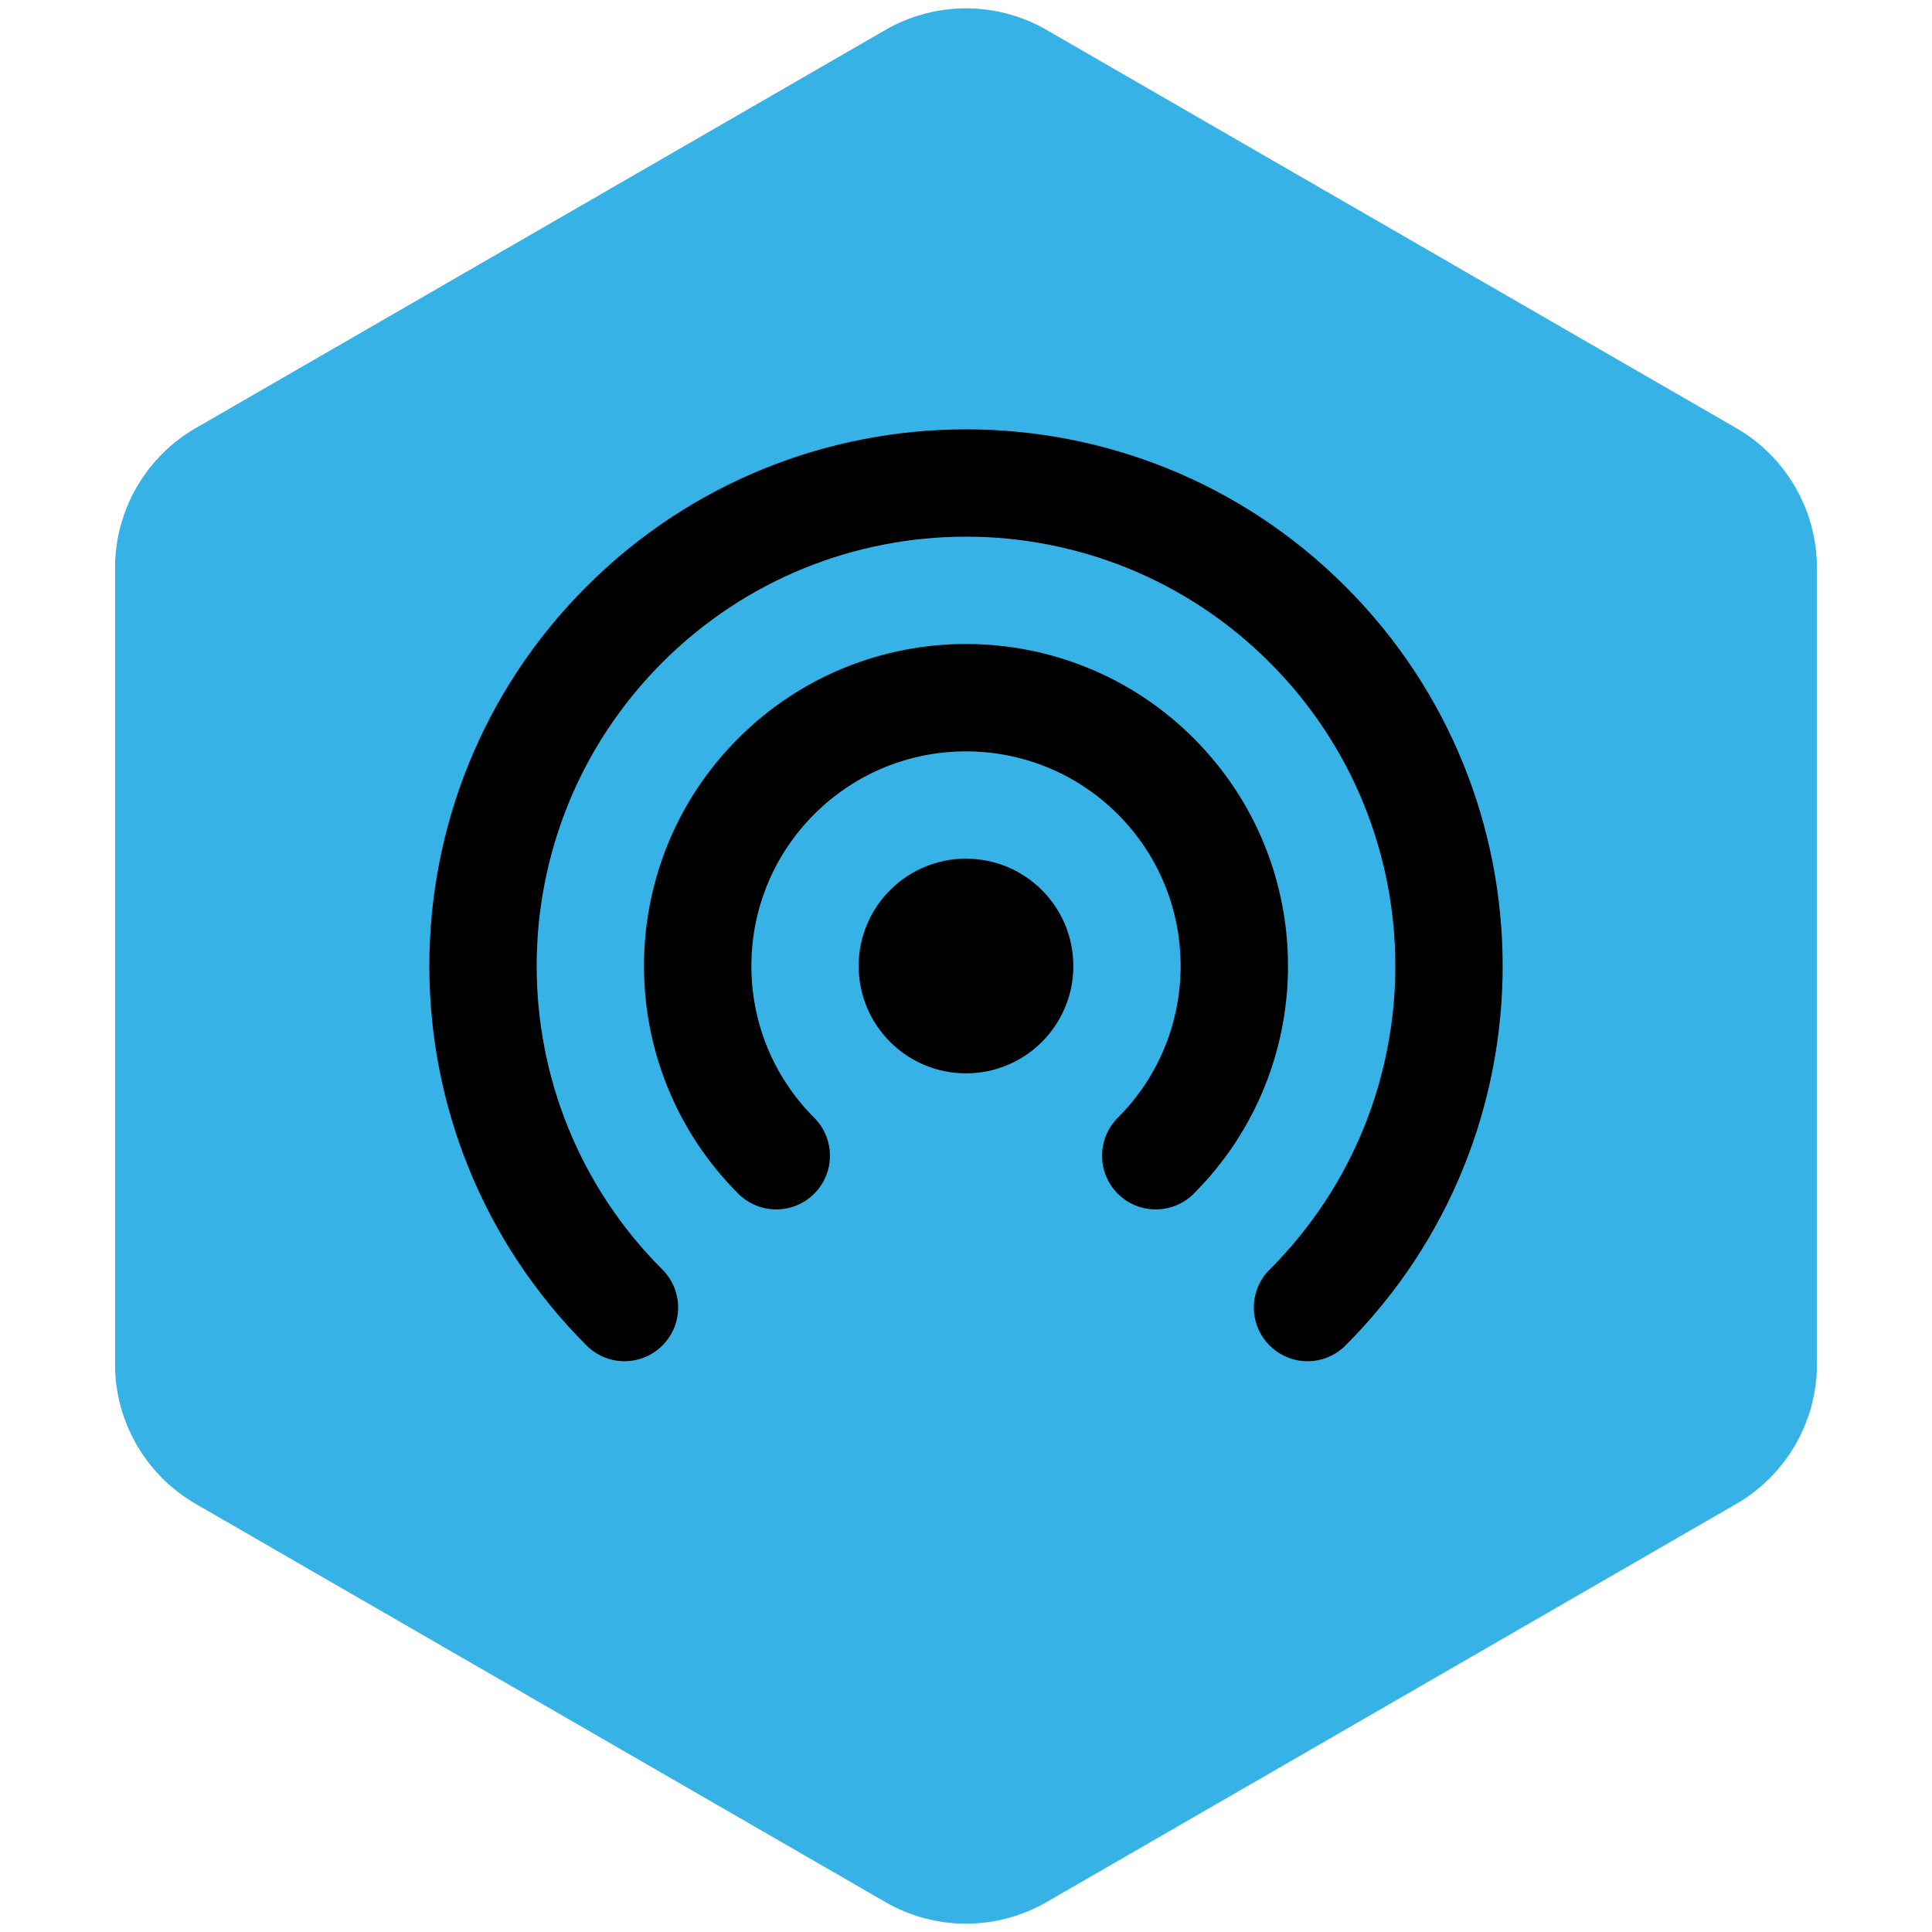
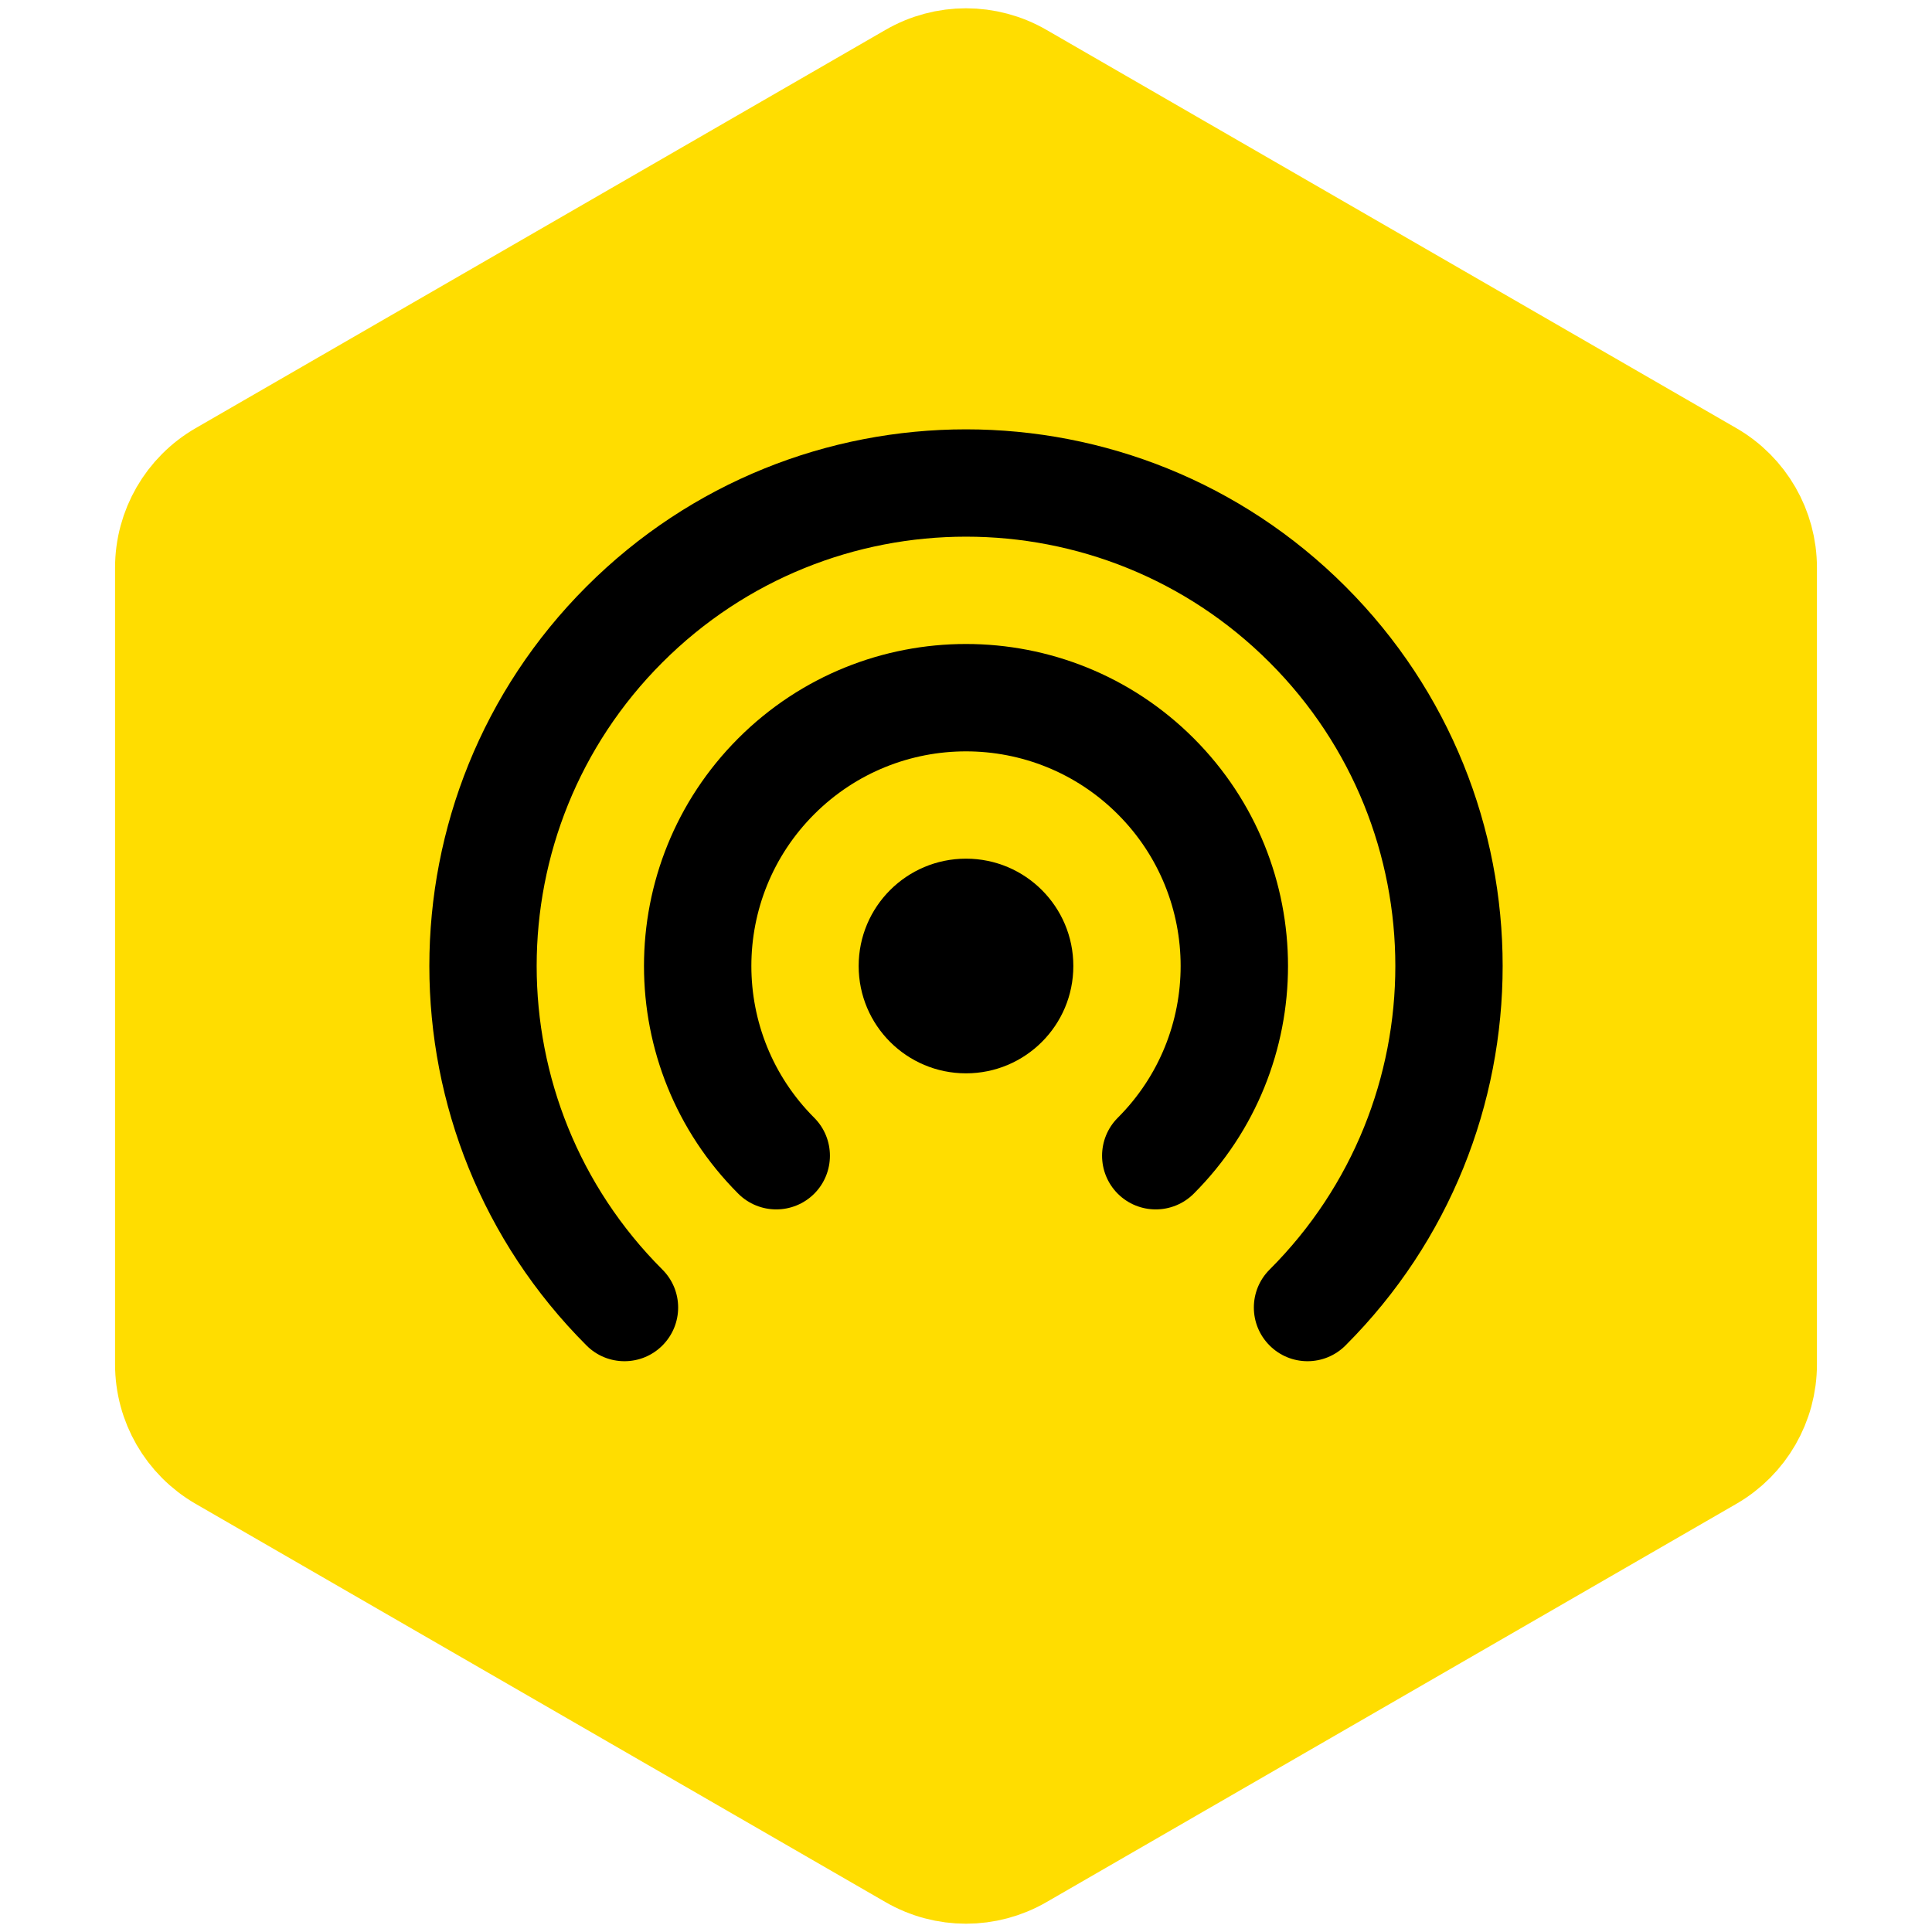
<svg xmlns="http://www.w3.org/2000/svg" width="36" height="36" viewBox="0 0 36 36" fill="none">
-   <path d="M31.856 8.845L19 1.423C18.381 1.065 17.619 1.065 17 1.423L4.144 8.845C3.525 9.203 3.144 9.863 3.144 10.577V25.423C3.144 26.137 3.525 26.797 4.144 27.155L17 34.577C17.619 34.935 18.381 34.935 19 34.577L31.856 27.155C32.475 26.797 32.856 26.137 32.856 25.423V10.577C32.856 9.863 32.475 9.203 31.856 8.845Z" fill="#36B2E6" stroke="#36B2E6" stroke-width="2" />
+   <path d="M31.856 8.845L19 1.423C18.381 1.065 17.619 1.065 17 1.423L4.144 8.845C3.525 9.203 3.144 9.863 3.144 10.577V25.423C3.144 26.137 3.525 26.797 4.144 27.155L17 34.577C17.619 34.935 18.381 34.935 19 34.577L31.856 27.155C32.475 26.797 32.856 26.137 32.856 25.423V10.577C32.856 9.863 32.475 9.203 31.856 8.845Z" fill="#FFDD00" stroke="#FFDD00" stroke-width="2" />
  <path fill-rule="evenodd" clip-rule="evenodd" d="M18 20C19.105 20 20 19.105 20 18C20 16.895 19.105 16 18 16C16.895 16 16 16.895 16 18C16 19.105 16.895 20 18 20Z" fill="black" />
  <path d="M22.243 22.243C21.852 22.633 21.219 22.633 20.828 22.243C20.438 21.852 20.438 21.219 20.828 20.828C22.39 19.266 22.39 16.734 20.828 15.172C19.266 13.61 16.734 13.61 15.172 15.172C13.61 16.734 13.61 19.266 15.172 20.828C15.562 21.219 15.562 21.852 15.172 22.243C14.781 22.633 14.148 22.633 13.757 22.243C11.414 19.899 11.414 16.101 13.757 13.757C16.101 11.414 19.899 11.414 22.243 13.757C24.586 16.101 24.586 19.899 22.243 22.243Z" fill="black" />
  <path d="M25.071 25.071C24.68 25.462 24.047 25.462 23.657 25.071C23.266 24.68 23.266 24.047 23.657 23.657C26.781 20.533 26.781 15.467 23.657 12.343C20.533 9.219 15.467 9.219 12.343 12.343C9.219 15.467 9.219 20.533 12.343 23.657C12.734 24.047 12.734 24.68 12.343 25.071C11.953 25.462 11.319 25.462 10.929 25.071C7.024 21.166 7.024 14.834 10.929 10.929C14.834 7.024 21.166 7.024 25.071 10.929C28.976 14.834 28.976 21.166 25.071 25.071Z" fill="black" />
</svg>
